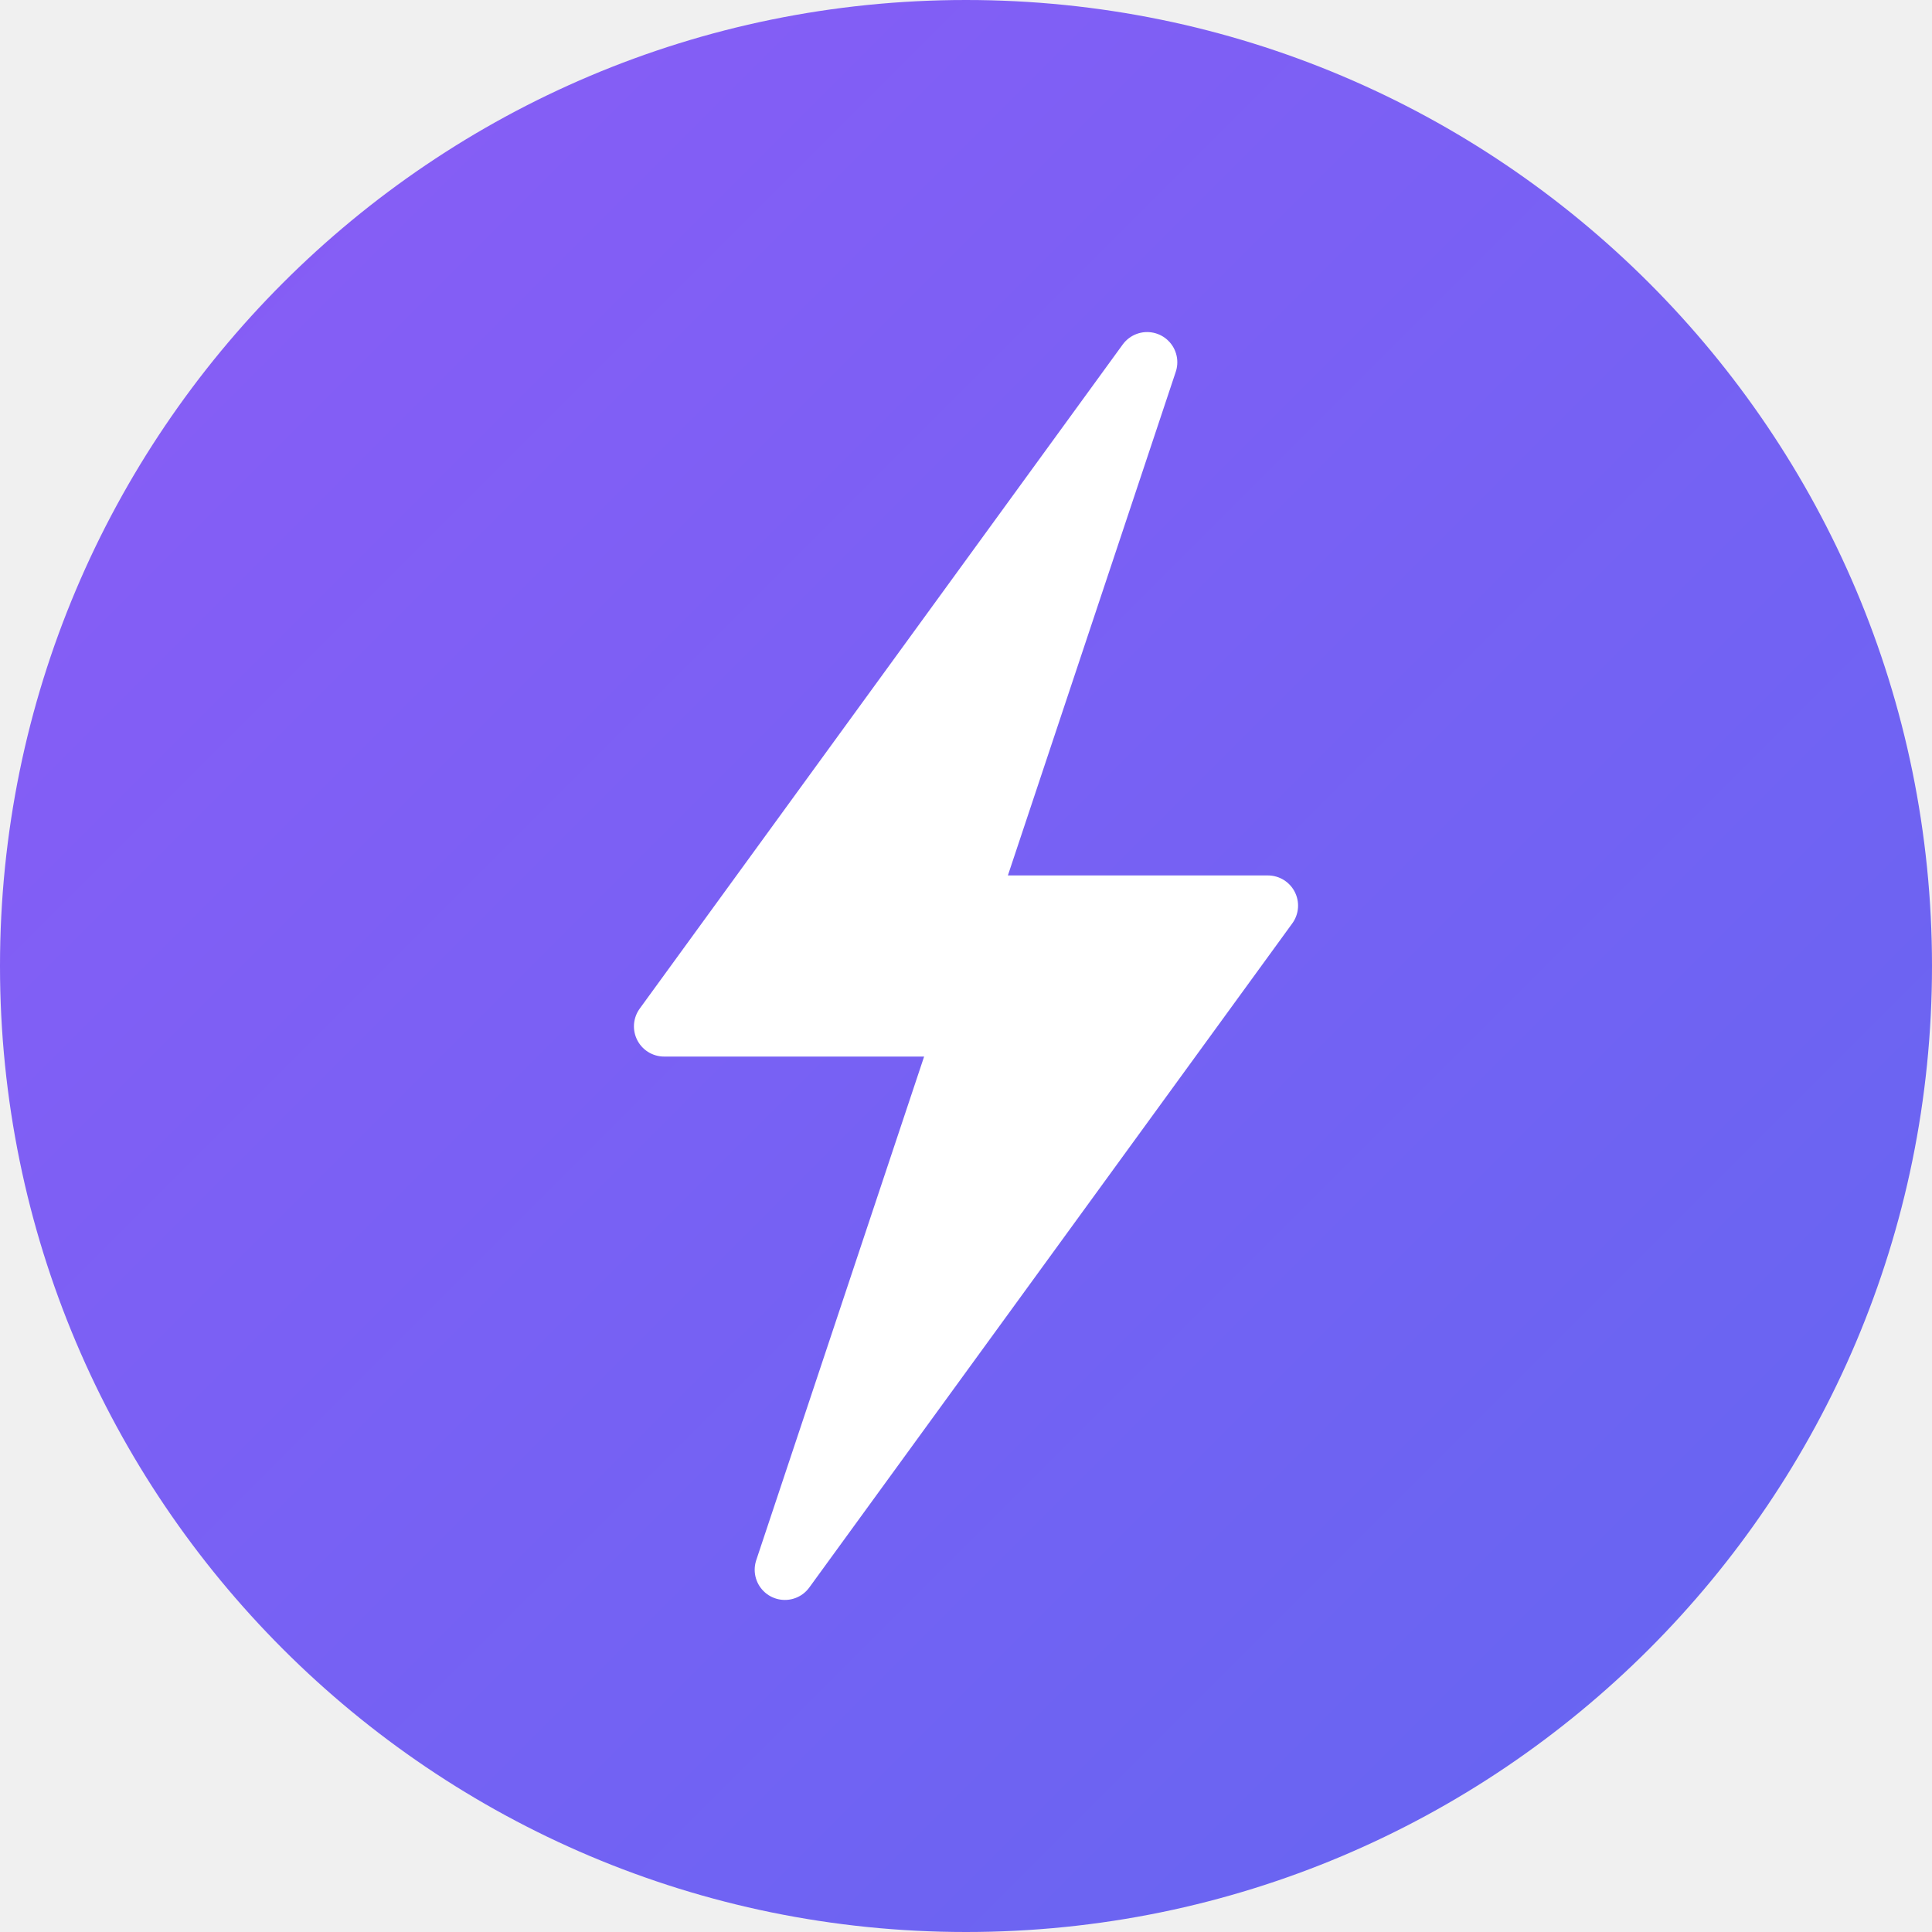
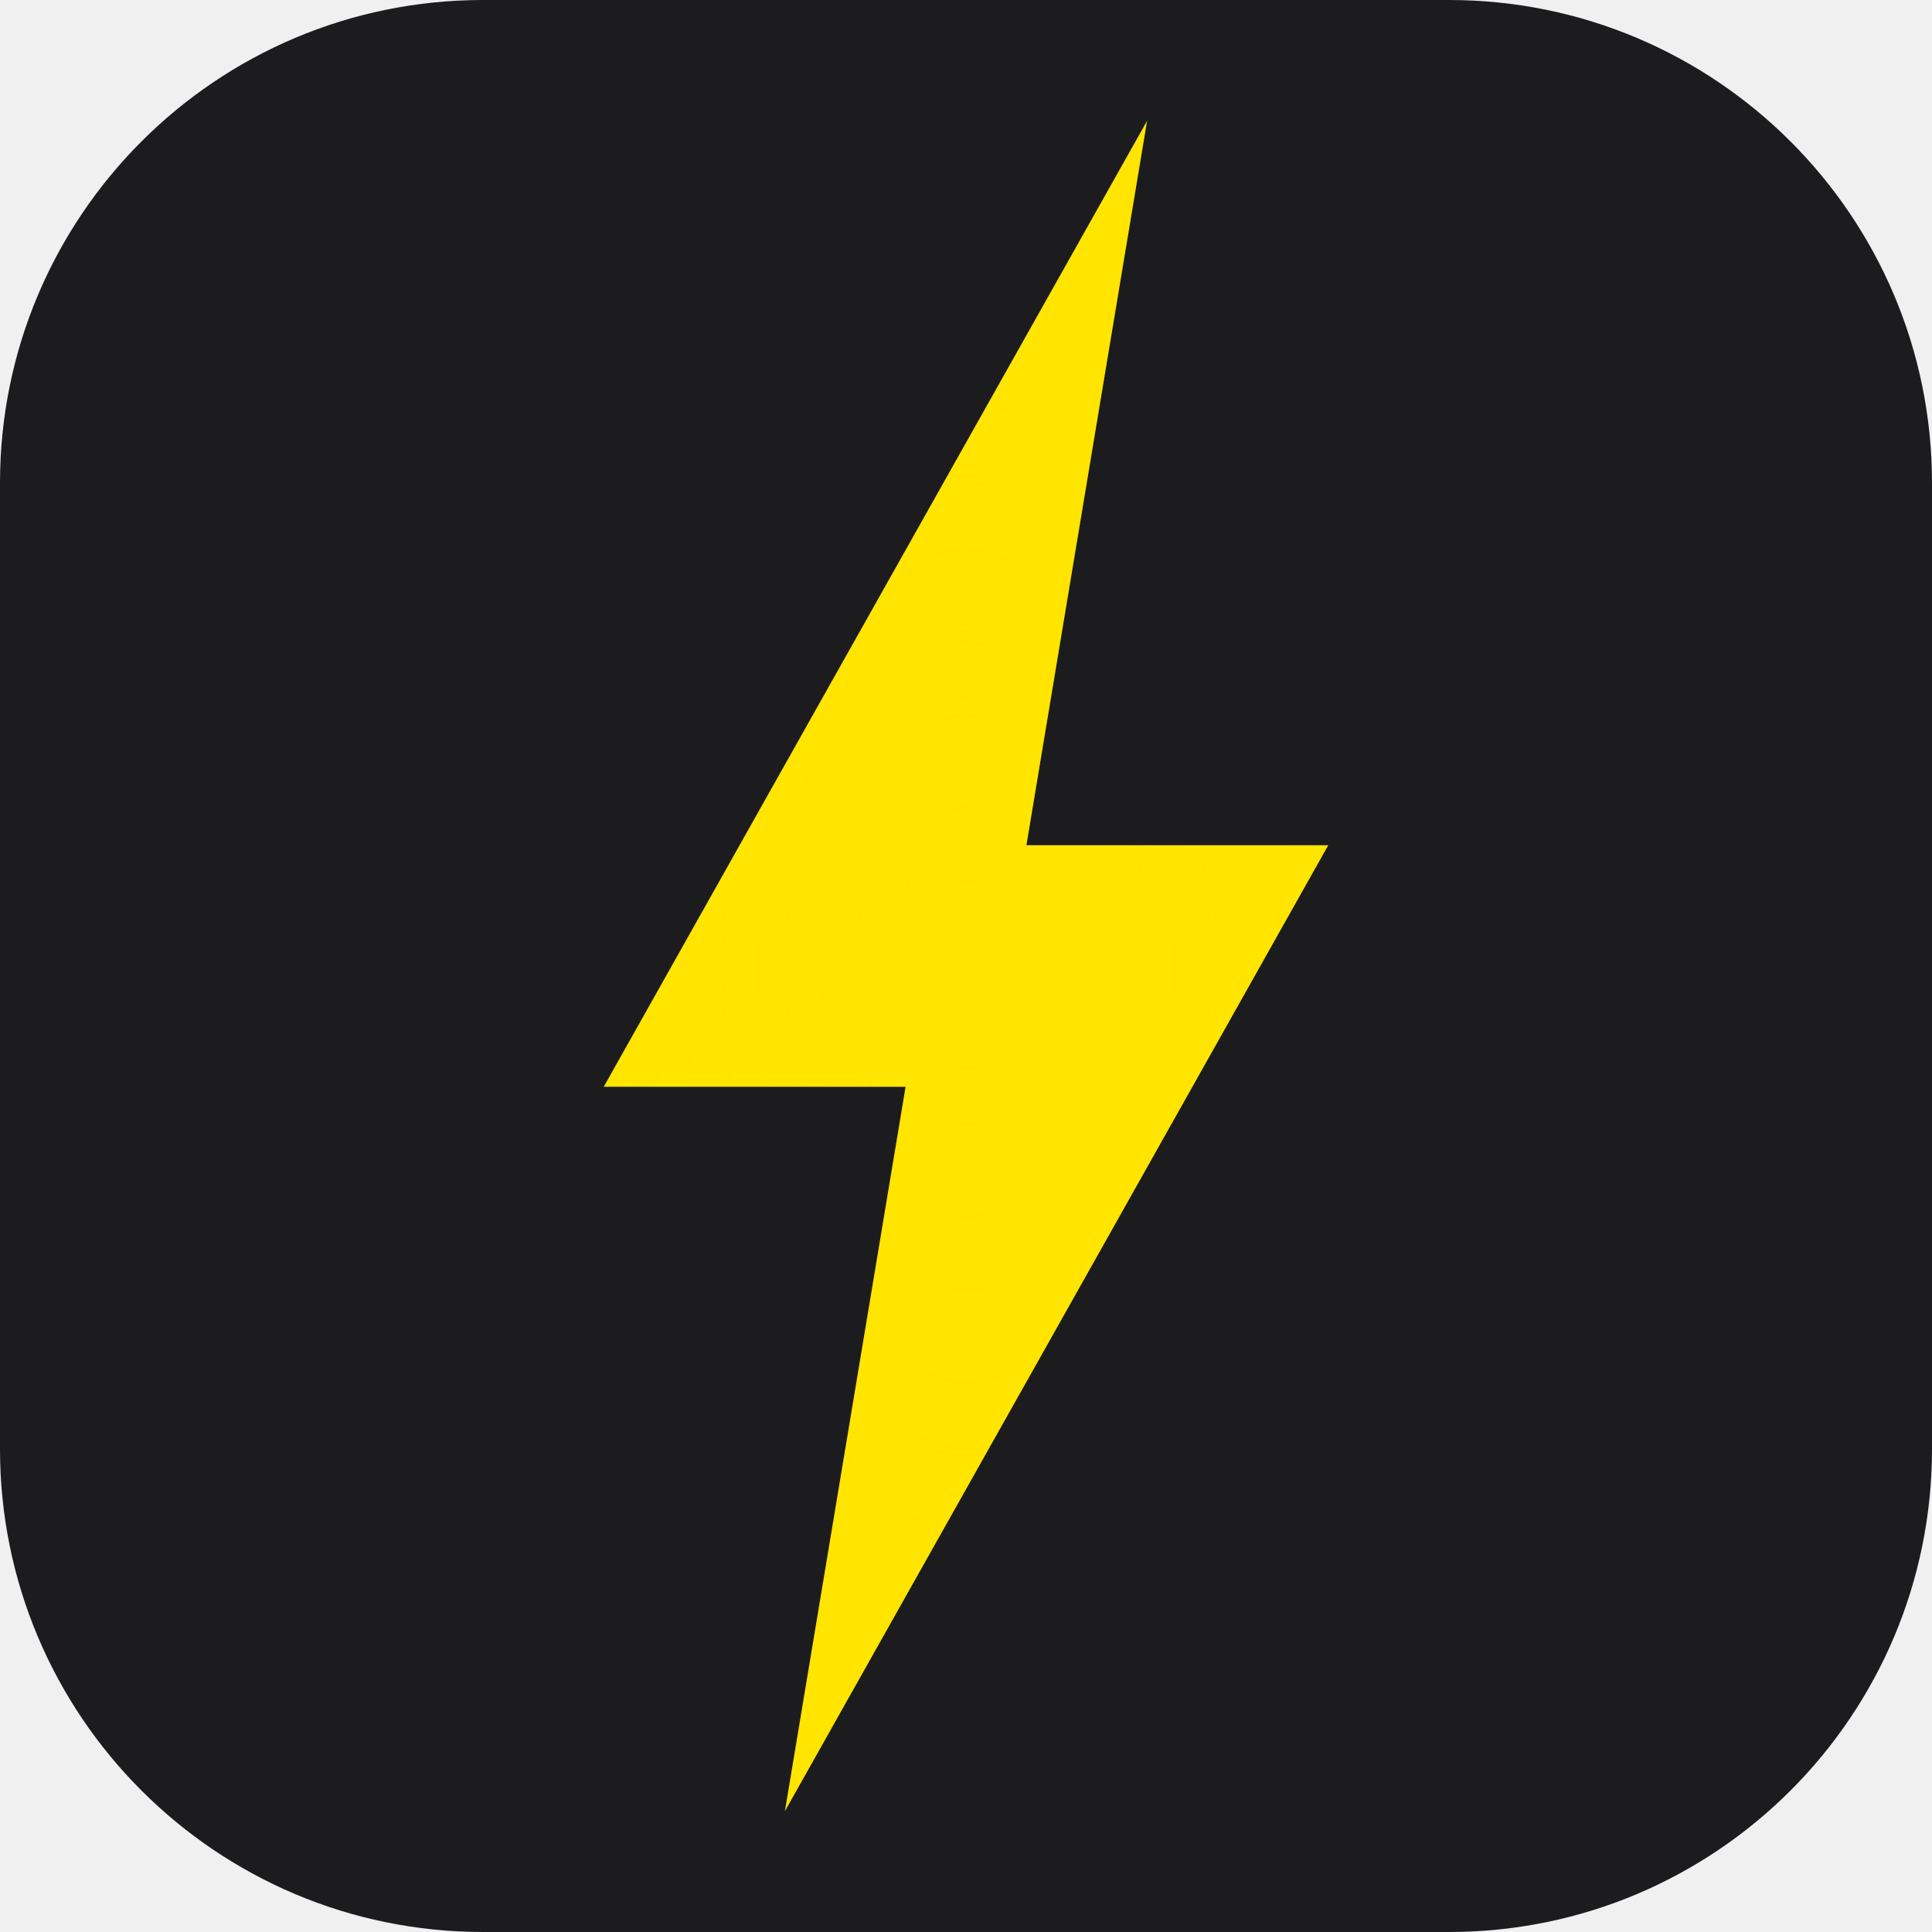
- <svg xmlns="http://www.w3.org/2000/svg" width="64" height="64" viewBox="0 0 64 64" fill="none">
-   <circle cx="32" cy="32" r="32" fill="url(#gradient)" />
-   <path d="M38 12L22 34H32L26 52L42 30H32L38 12Z" fill="white" stroke="white" stroke-width="2" stroke-linejoin="round" />
+ <svg xmlns="http://www.w3.org/2000/svg" viewBox="0 0 32 32" fill="none">
+   <rect width="32" height="32" rx="8" fill="#1C1C1E" />
+   <polygon points="19,2 10,18 15,18 13,30 22,14 17,14" fill="#FFE500" />
+   <polygon points="19,2 10,18 15,18 13,30 22,14 17,14" fill="url(#glow)" opacity="0.4" />
  <defs>
-     <linearGradient id="gradient" x1="0" y1="0" x2="64" y2="64" gradientUnits="userSpaceOnUse">
-       <stop offset="0%" stop-color="#8B5CF6" />
-       <stop offset="100%" stop-color="#6366F1" />
-     </linearGradient>
+     <radialGradient id="glow" cx="50%" cy="50%" r="50%">
+       <stop offset="0%" stop-color="#FFE500" stop-opacity="1" />
+       <stop offset="100%" stop-color="#FFE500" stop-opacity="0" />
+     </radialGradient>
  </defs>
</svg>
